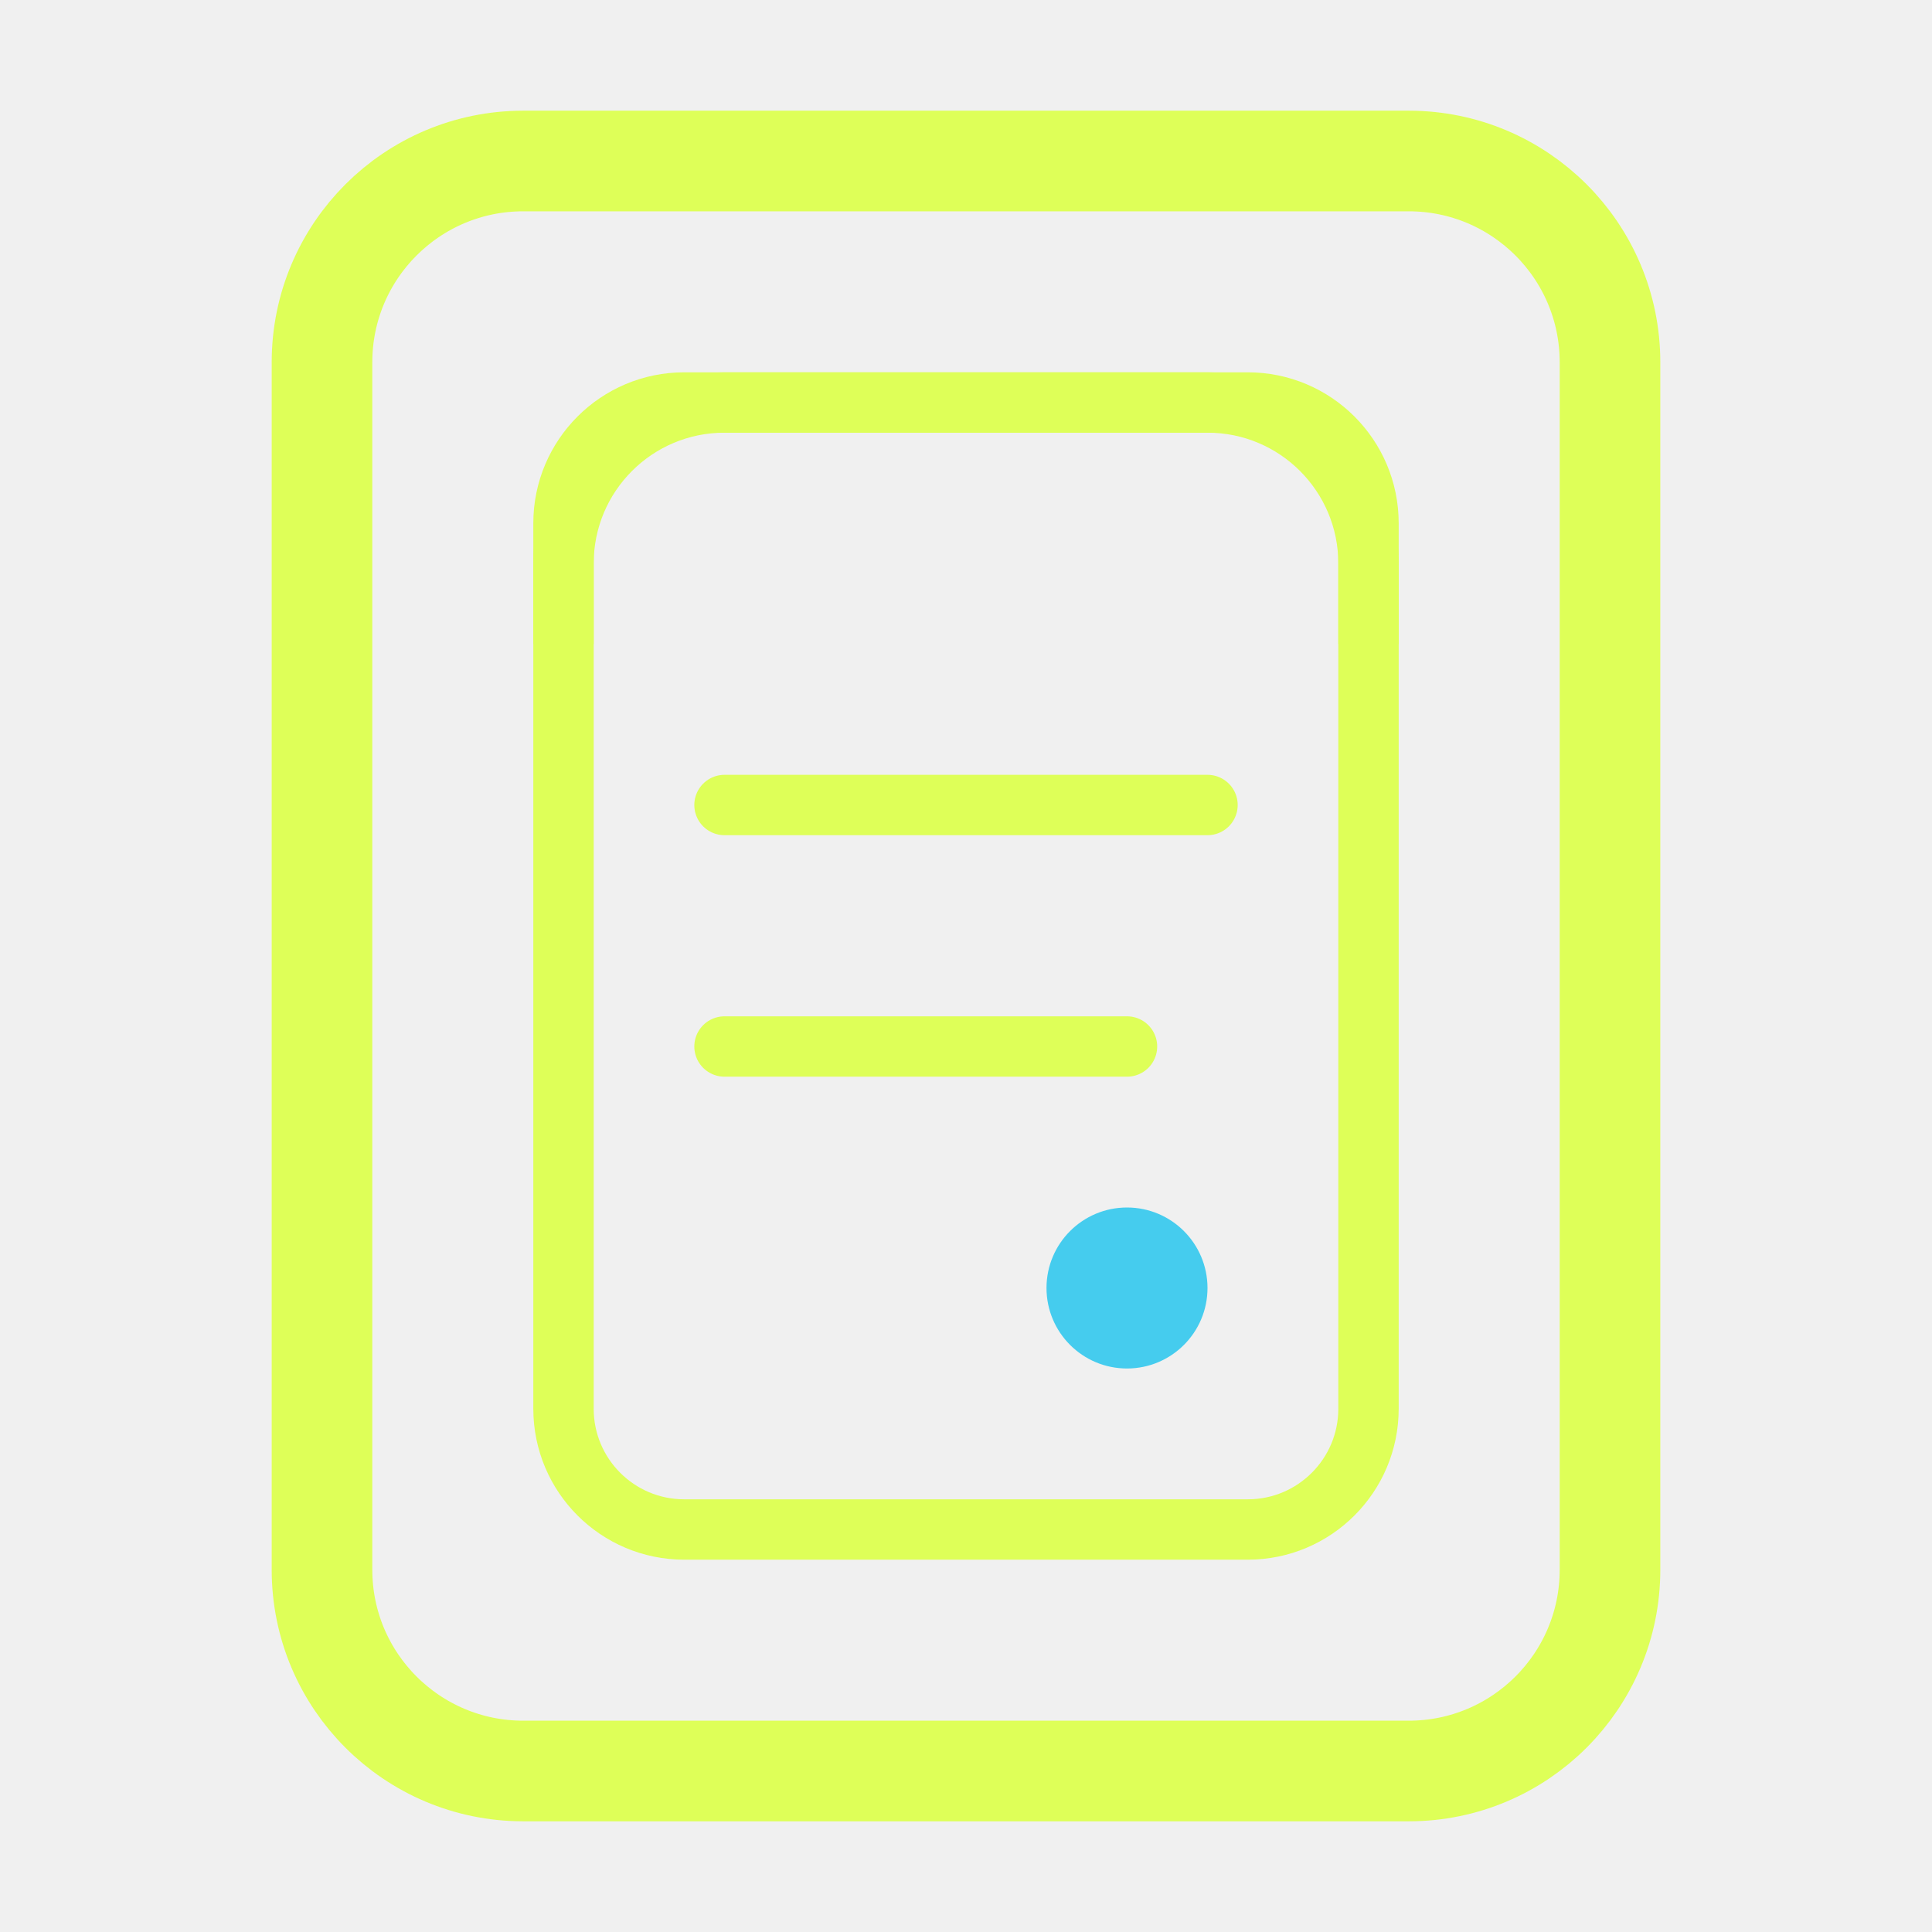
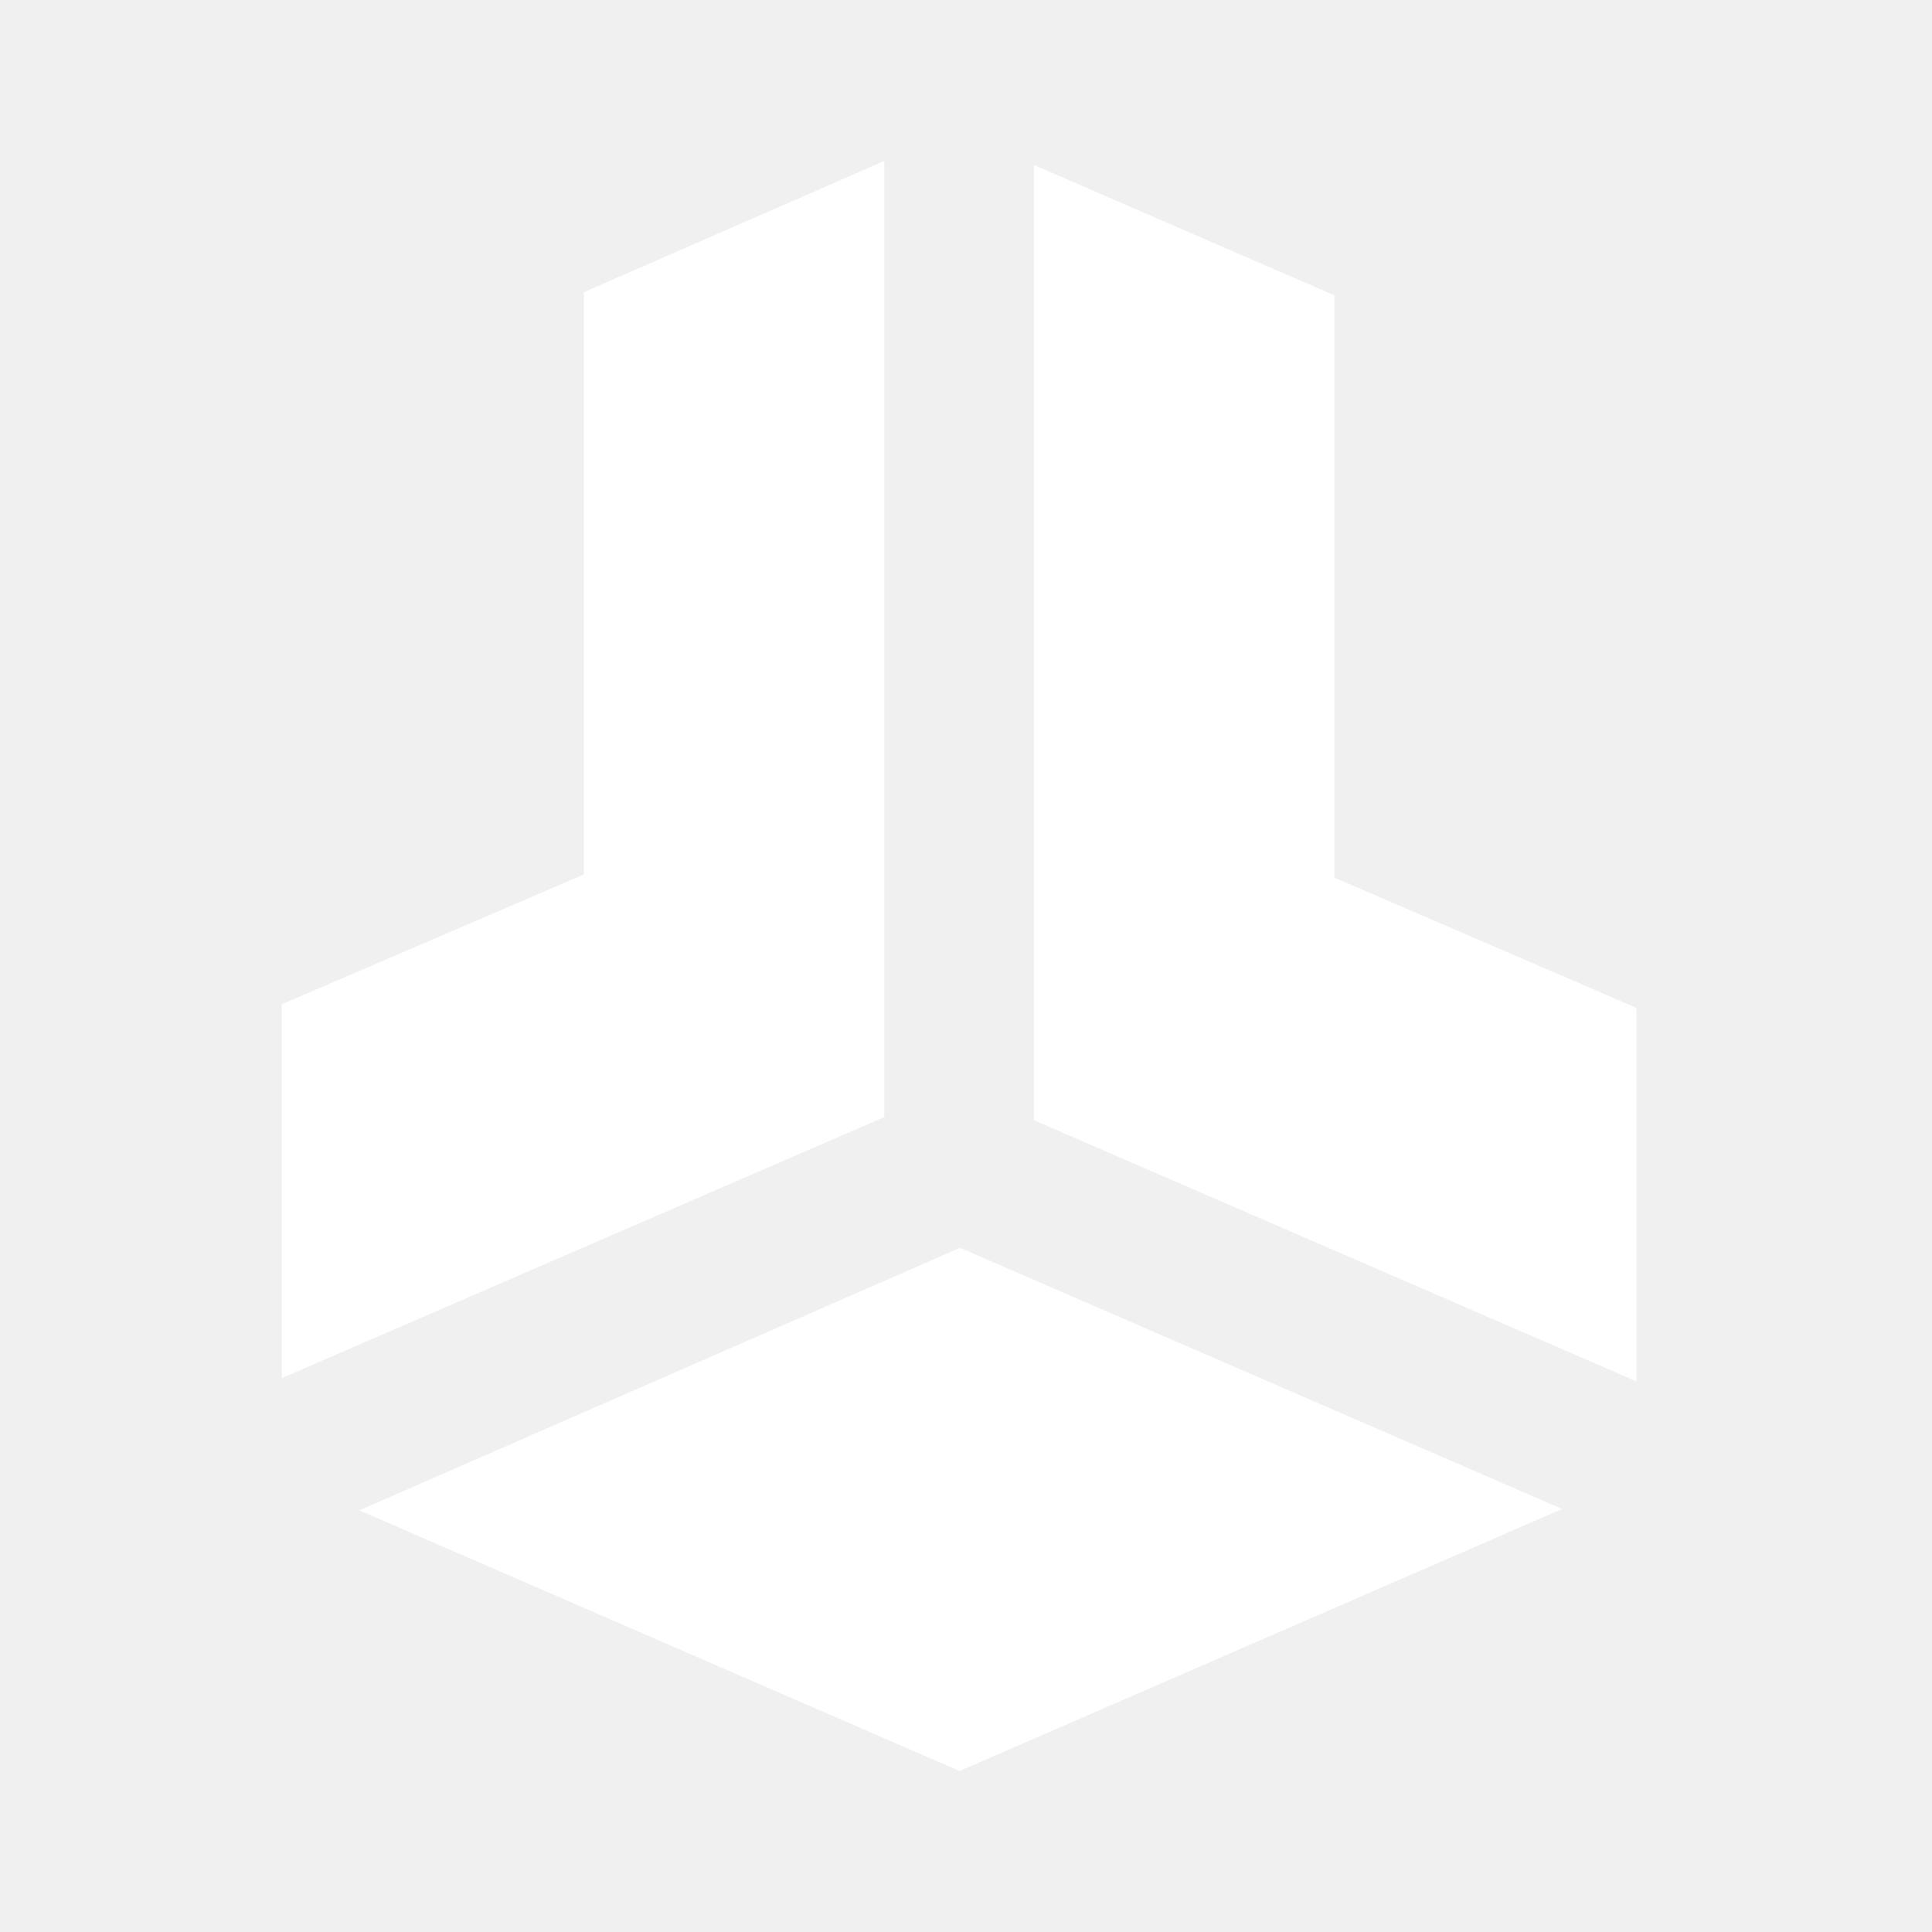
- <svg xmlns="http://www.w3.org/2000/svg" viewBox="0 0 48 48" fill="none">
-   <rect x="8" y="4" width="32" height="40" rx="5" stroke="#DEFF58" stroke-width="2.5" fill="none" />
-   <rect x="14" y="10" width="20" height="28" rx="3" stroke="#DEFF58" stroke-width="1.5" fill="none" />
-   <line x1="18" y1="20" x2="30" y2="20" stroke="#DEFF58" stroke-width="1.5" stroke-linecap="round" />
-   <line x1="18" y1="26" x2="28" y2="26" stroke="#DEFF58" stroke-width="1.5" stroke-linecap="round" />
-   <circle cx="28" cy="32" r="2" fill="#45CCEE" />
-   <path d="M14 16 L14 14 C14 11.79 15.79 10 18 10 L30 10 C32.21 10 34 11.79 34 14 L34 16" stroke="#DEFF58" stroke-width="1.5" fill="none" />
+ <svg xmlns="http://www.w3.org/2000/svg" width="24" height="24" viewBox="0 0 24 24" fill="none">
+   <path d="M3.5 17.12V12.476L7.253 10.863V3.63L10.985 2V13.877L3.5 17.12ZM20.329 17.16V12.521L16.576 10.902V3.669L12.845 2.05V13.916L20.329 17.16ZM11.926 15.501L4.464 18.762L11.92 22L19.405 18.745L11.926 15.501Z" fill="white" />
</svg>
